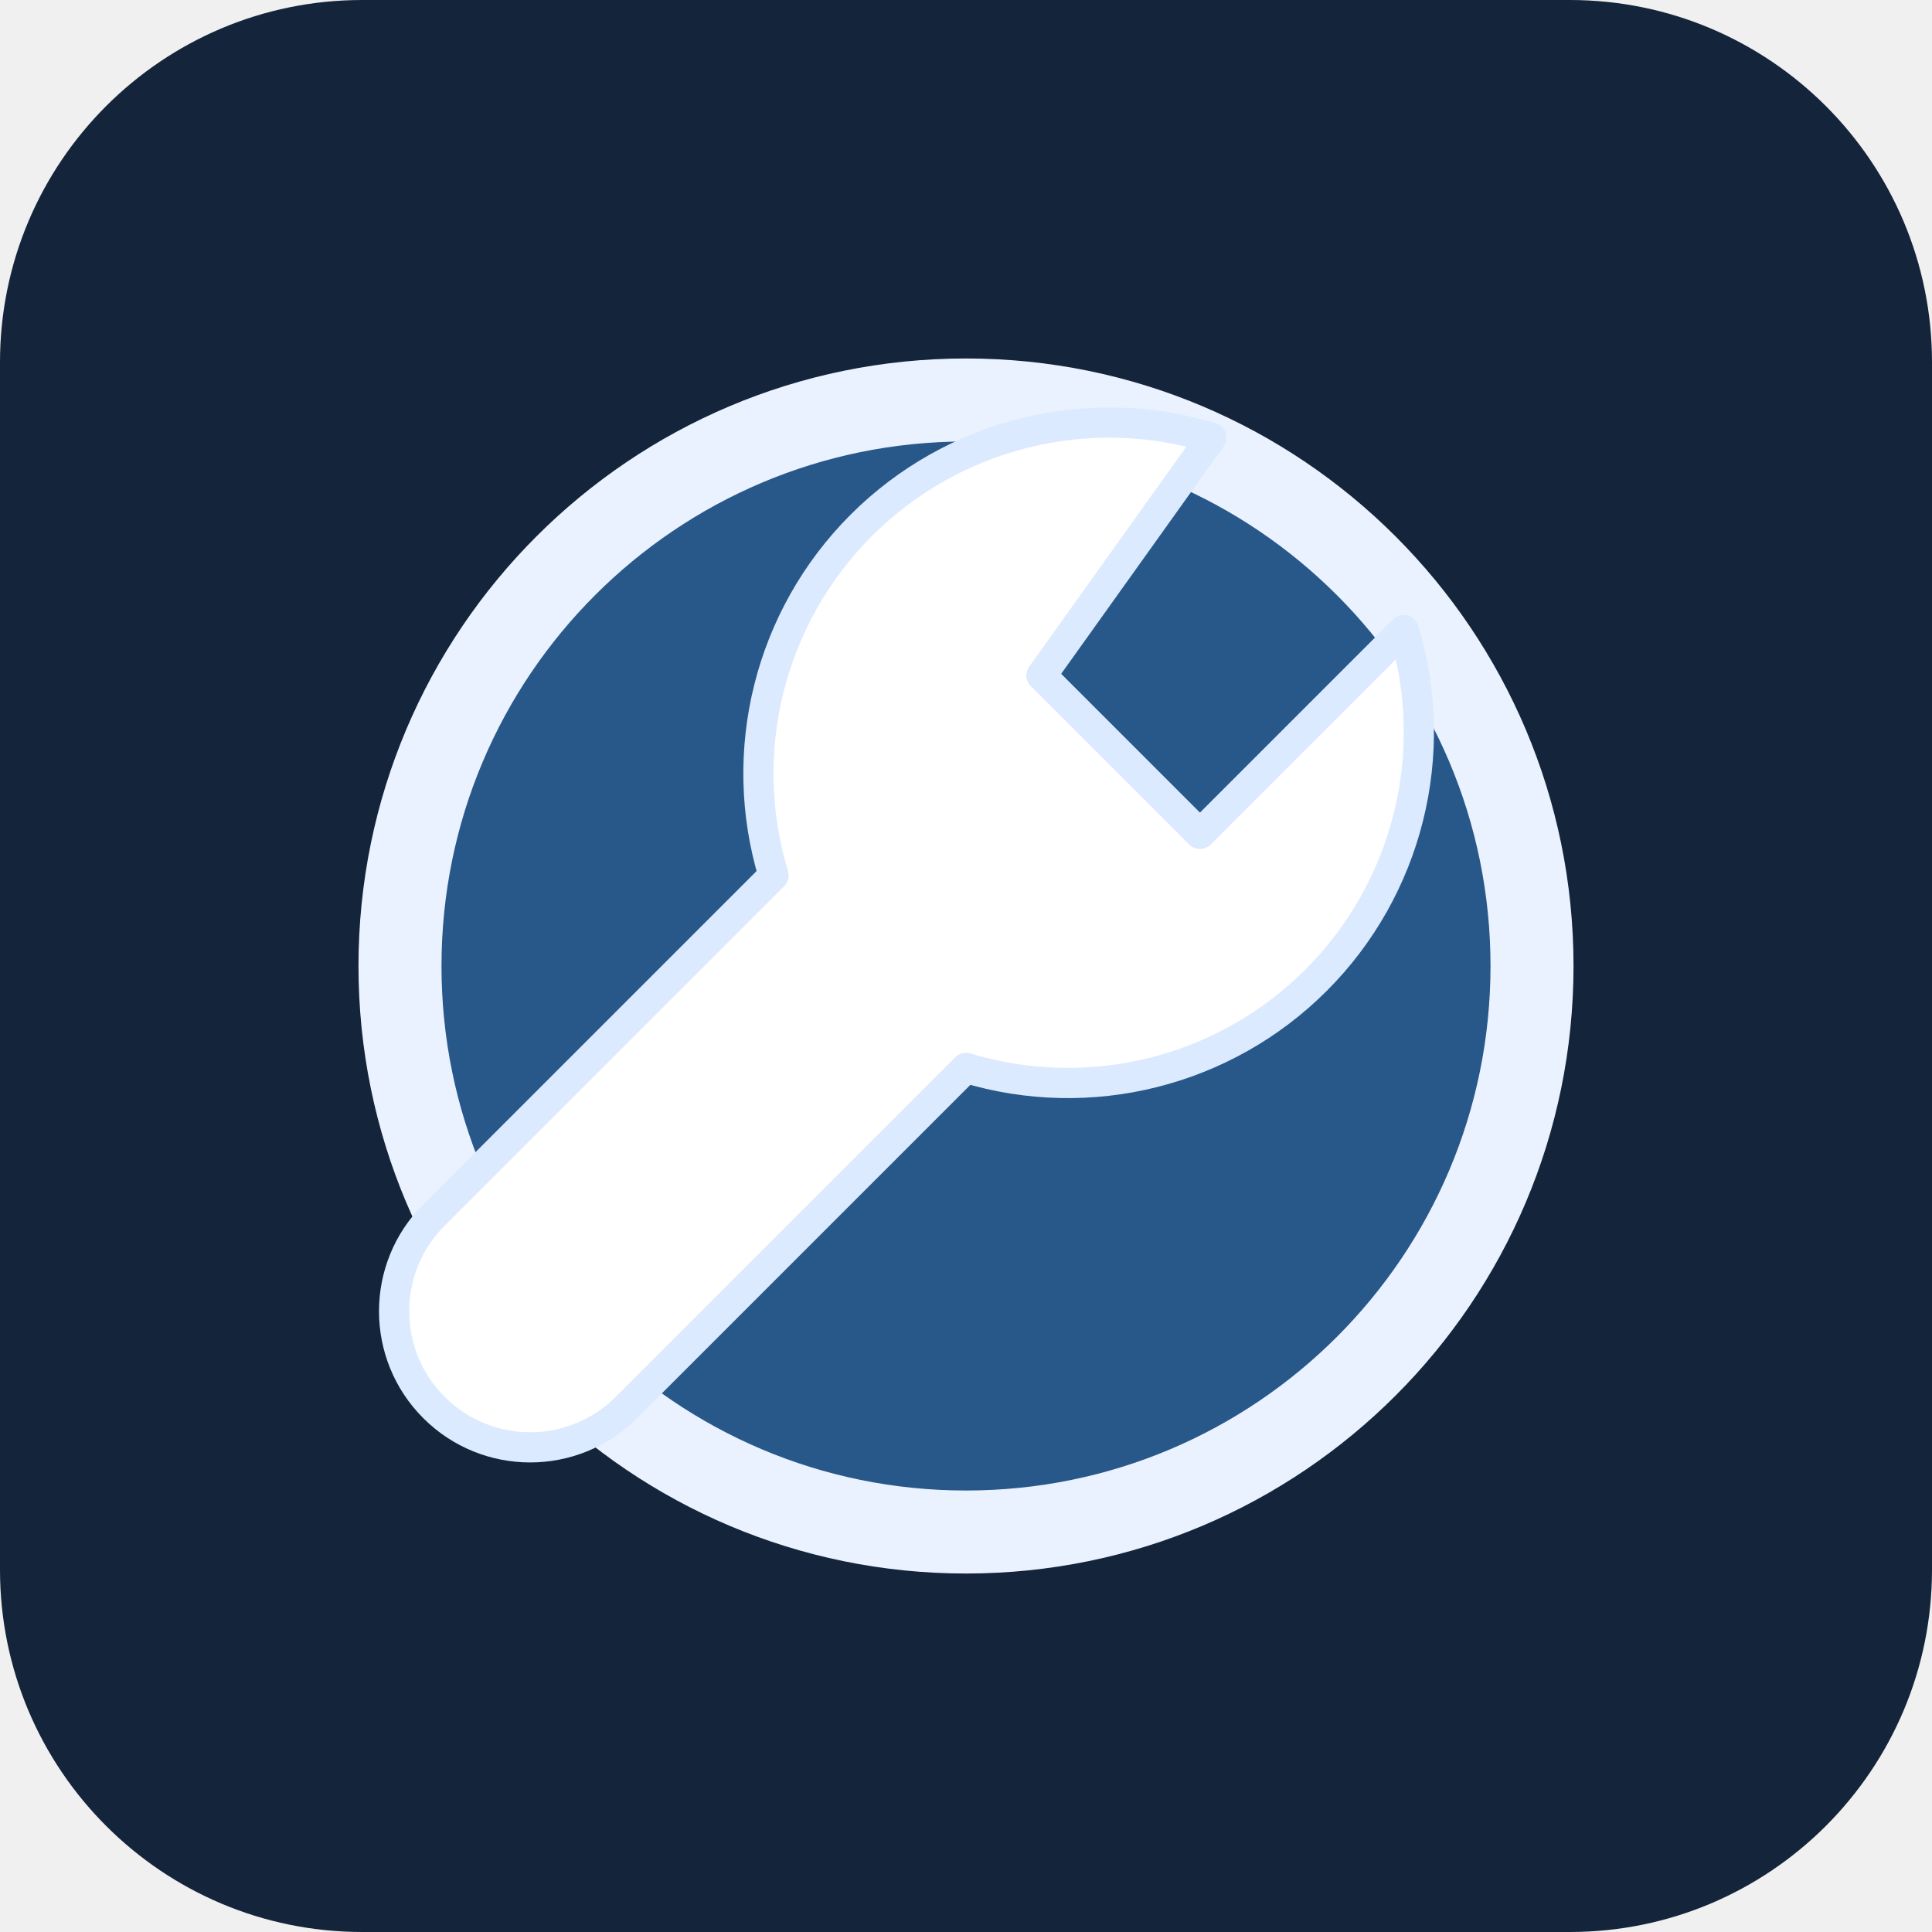
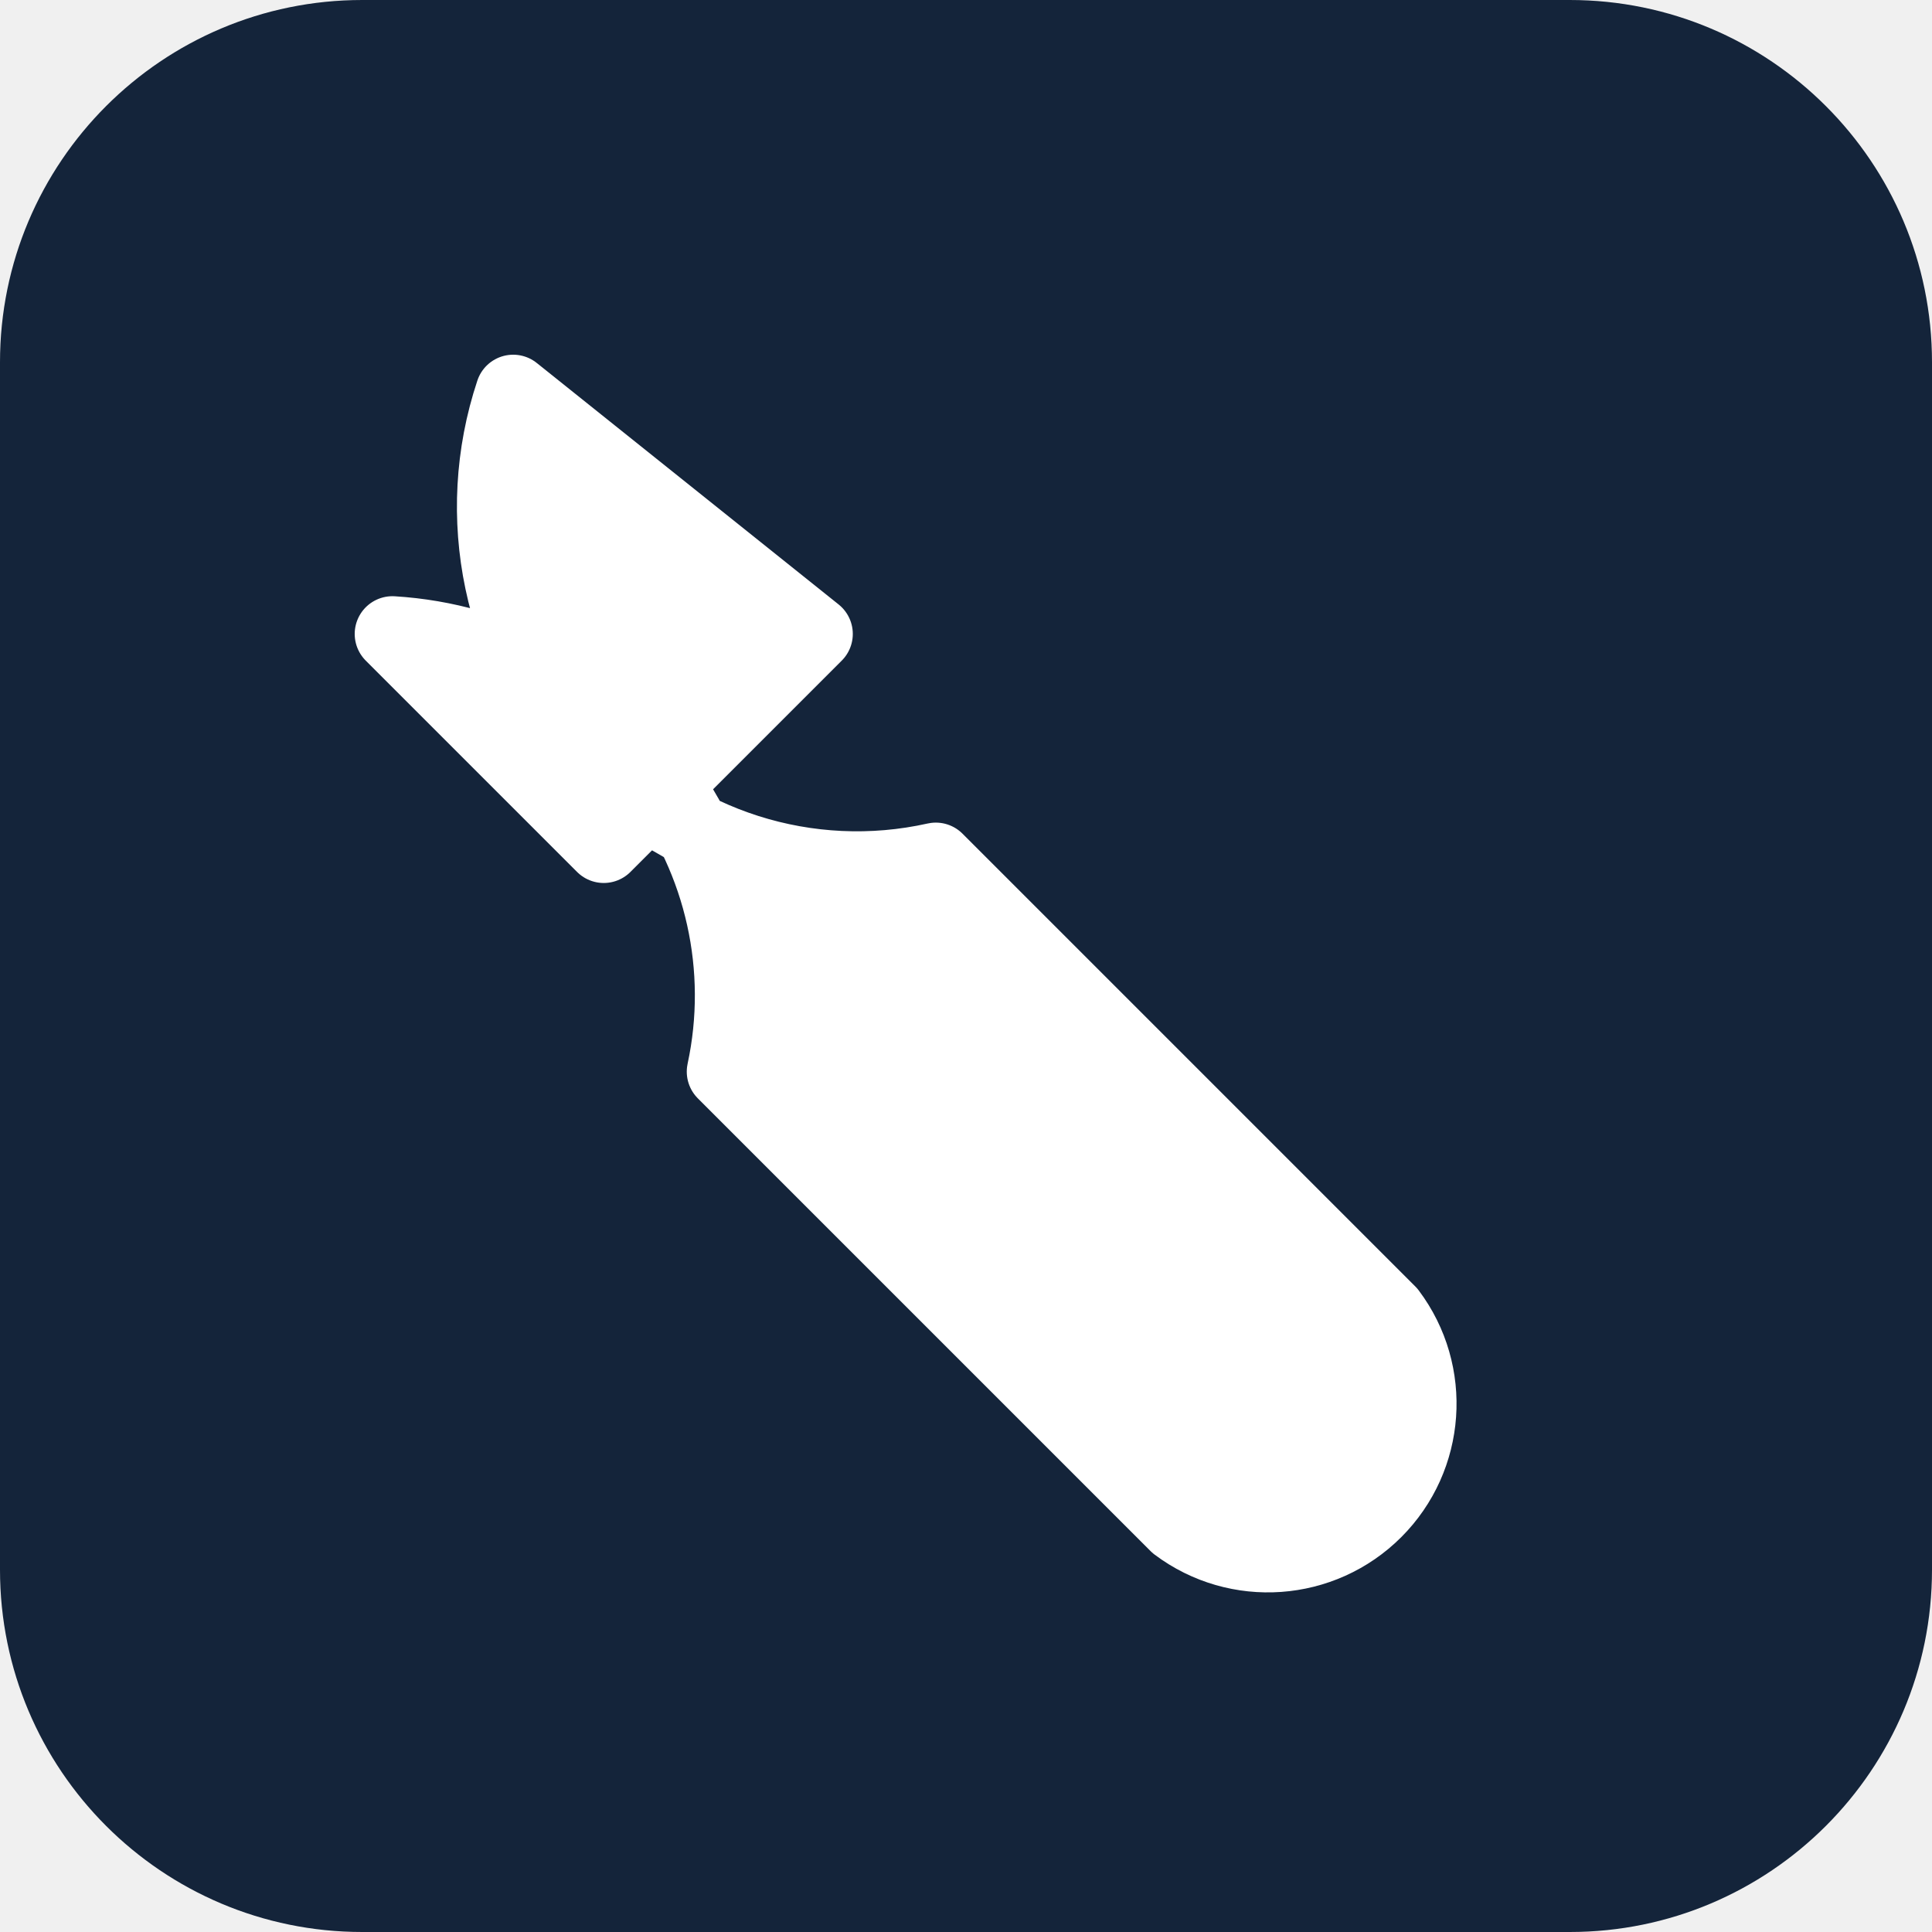
- <svg xmlns="http://www.w3.org/2000/svg" viewBox="0 0 512 512">
-   <rect width="512" height="512" rx="96" fill="#14243a" />
-   <circle cx="256" cy="256" r="150" fill="#285889" stroke="#eaf1ff" stroke-width="22" />
-   <path d="M321 116a93 93 0 0 0-116 116L115 322a36 36 0 0 0 51 51l90-90a93 93 0 0 0 116-116l-54 54-42-42z" fill="#fff" stroke="#dbeafe" stroke-width="8" stroke-linejoin="round" />
+ <svg xmlns="http://www.w3.org/2000/svg" viewBox="0 0 128 128">
+   <rect width="128" height="128" rx="24" fill="#14243a" />
+   <path d="M34 26a24 24 0 0 0 28 31L92 87a10 10 0 0 1-14 14L48 71a24 24 0 0 0-22-29l14 14 14-14z" fill="#fff" stroke="#fff" stroke-width="5" stroke-linejoin="round" />
</svg>
